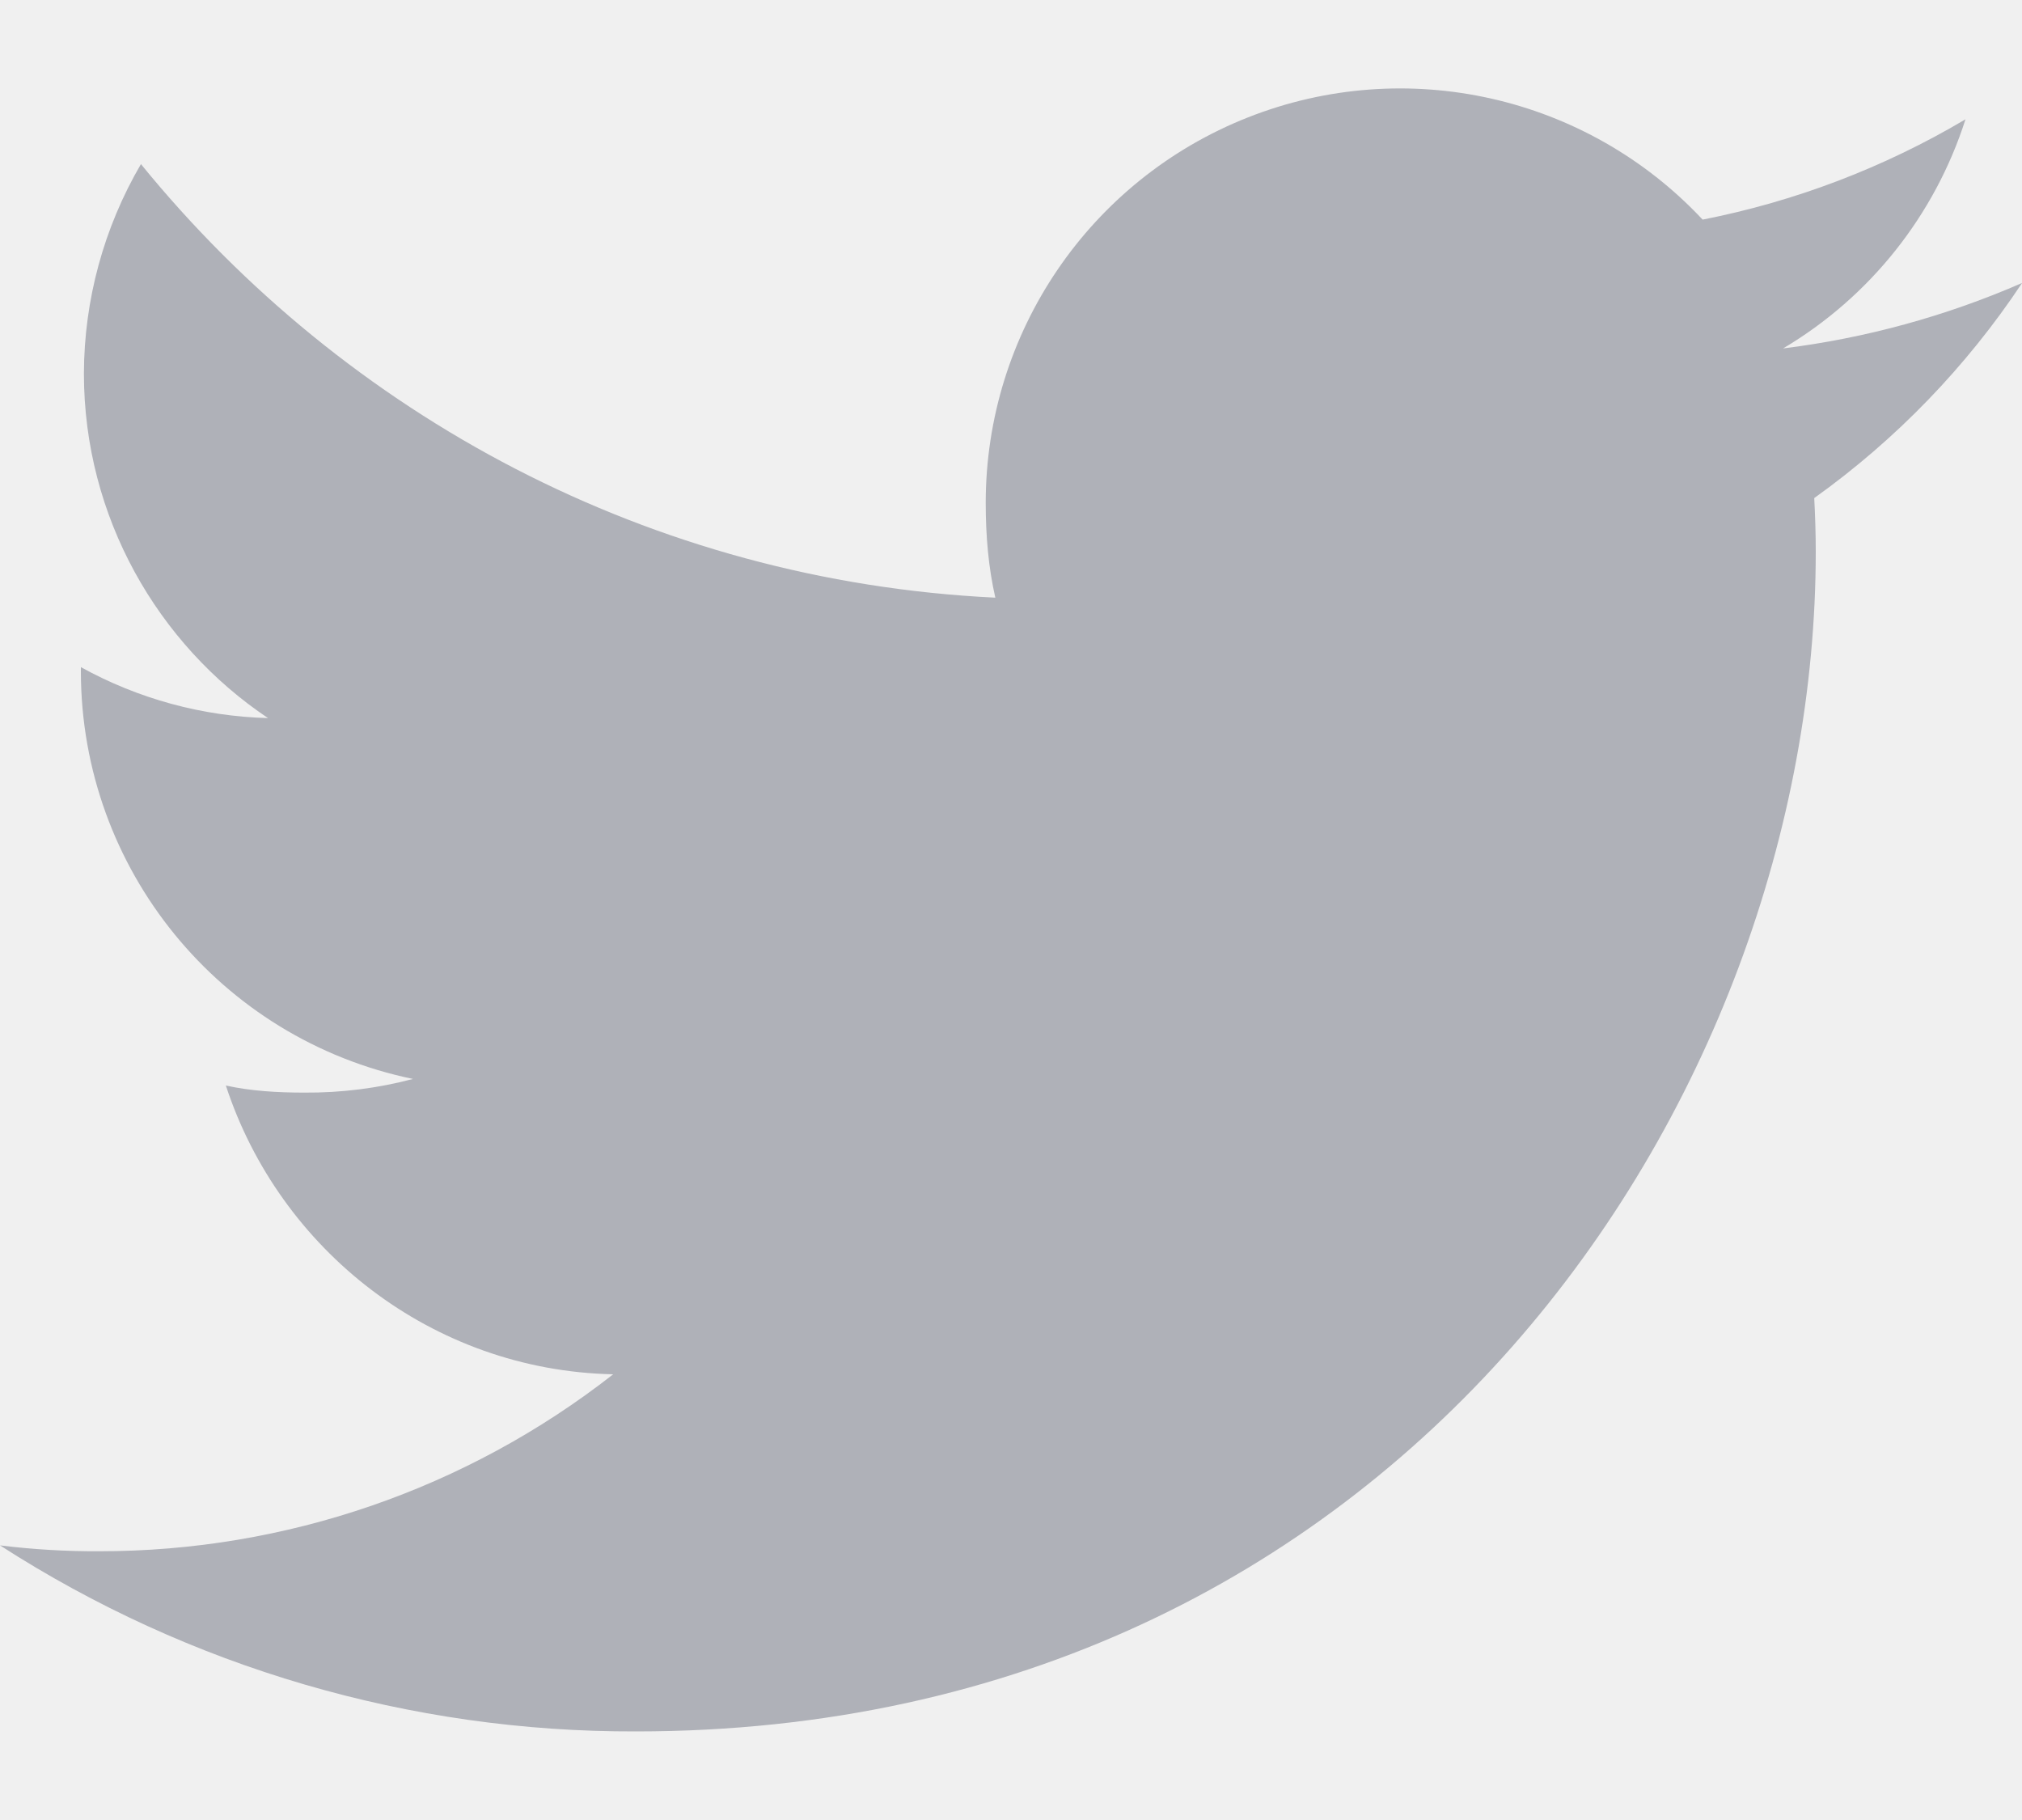
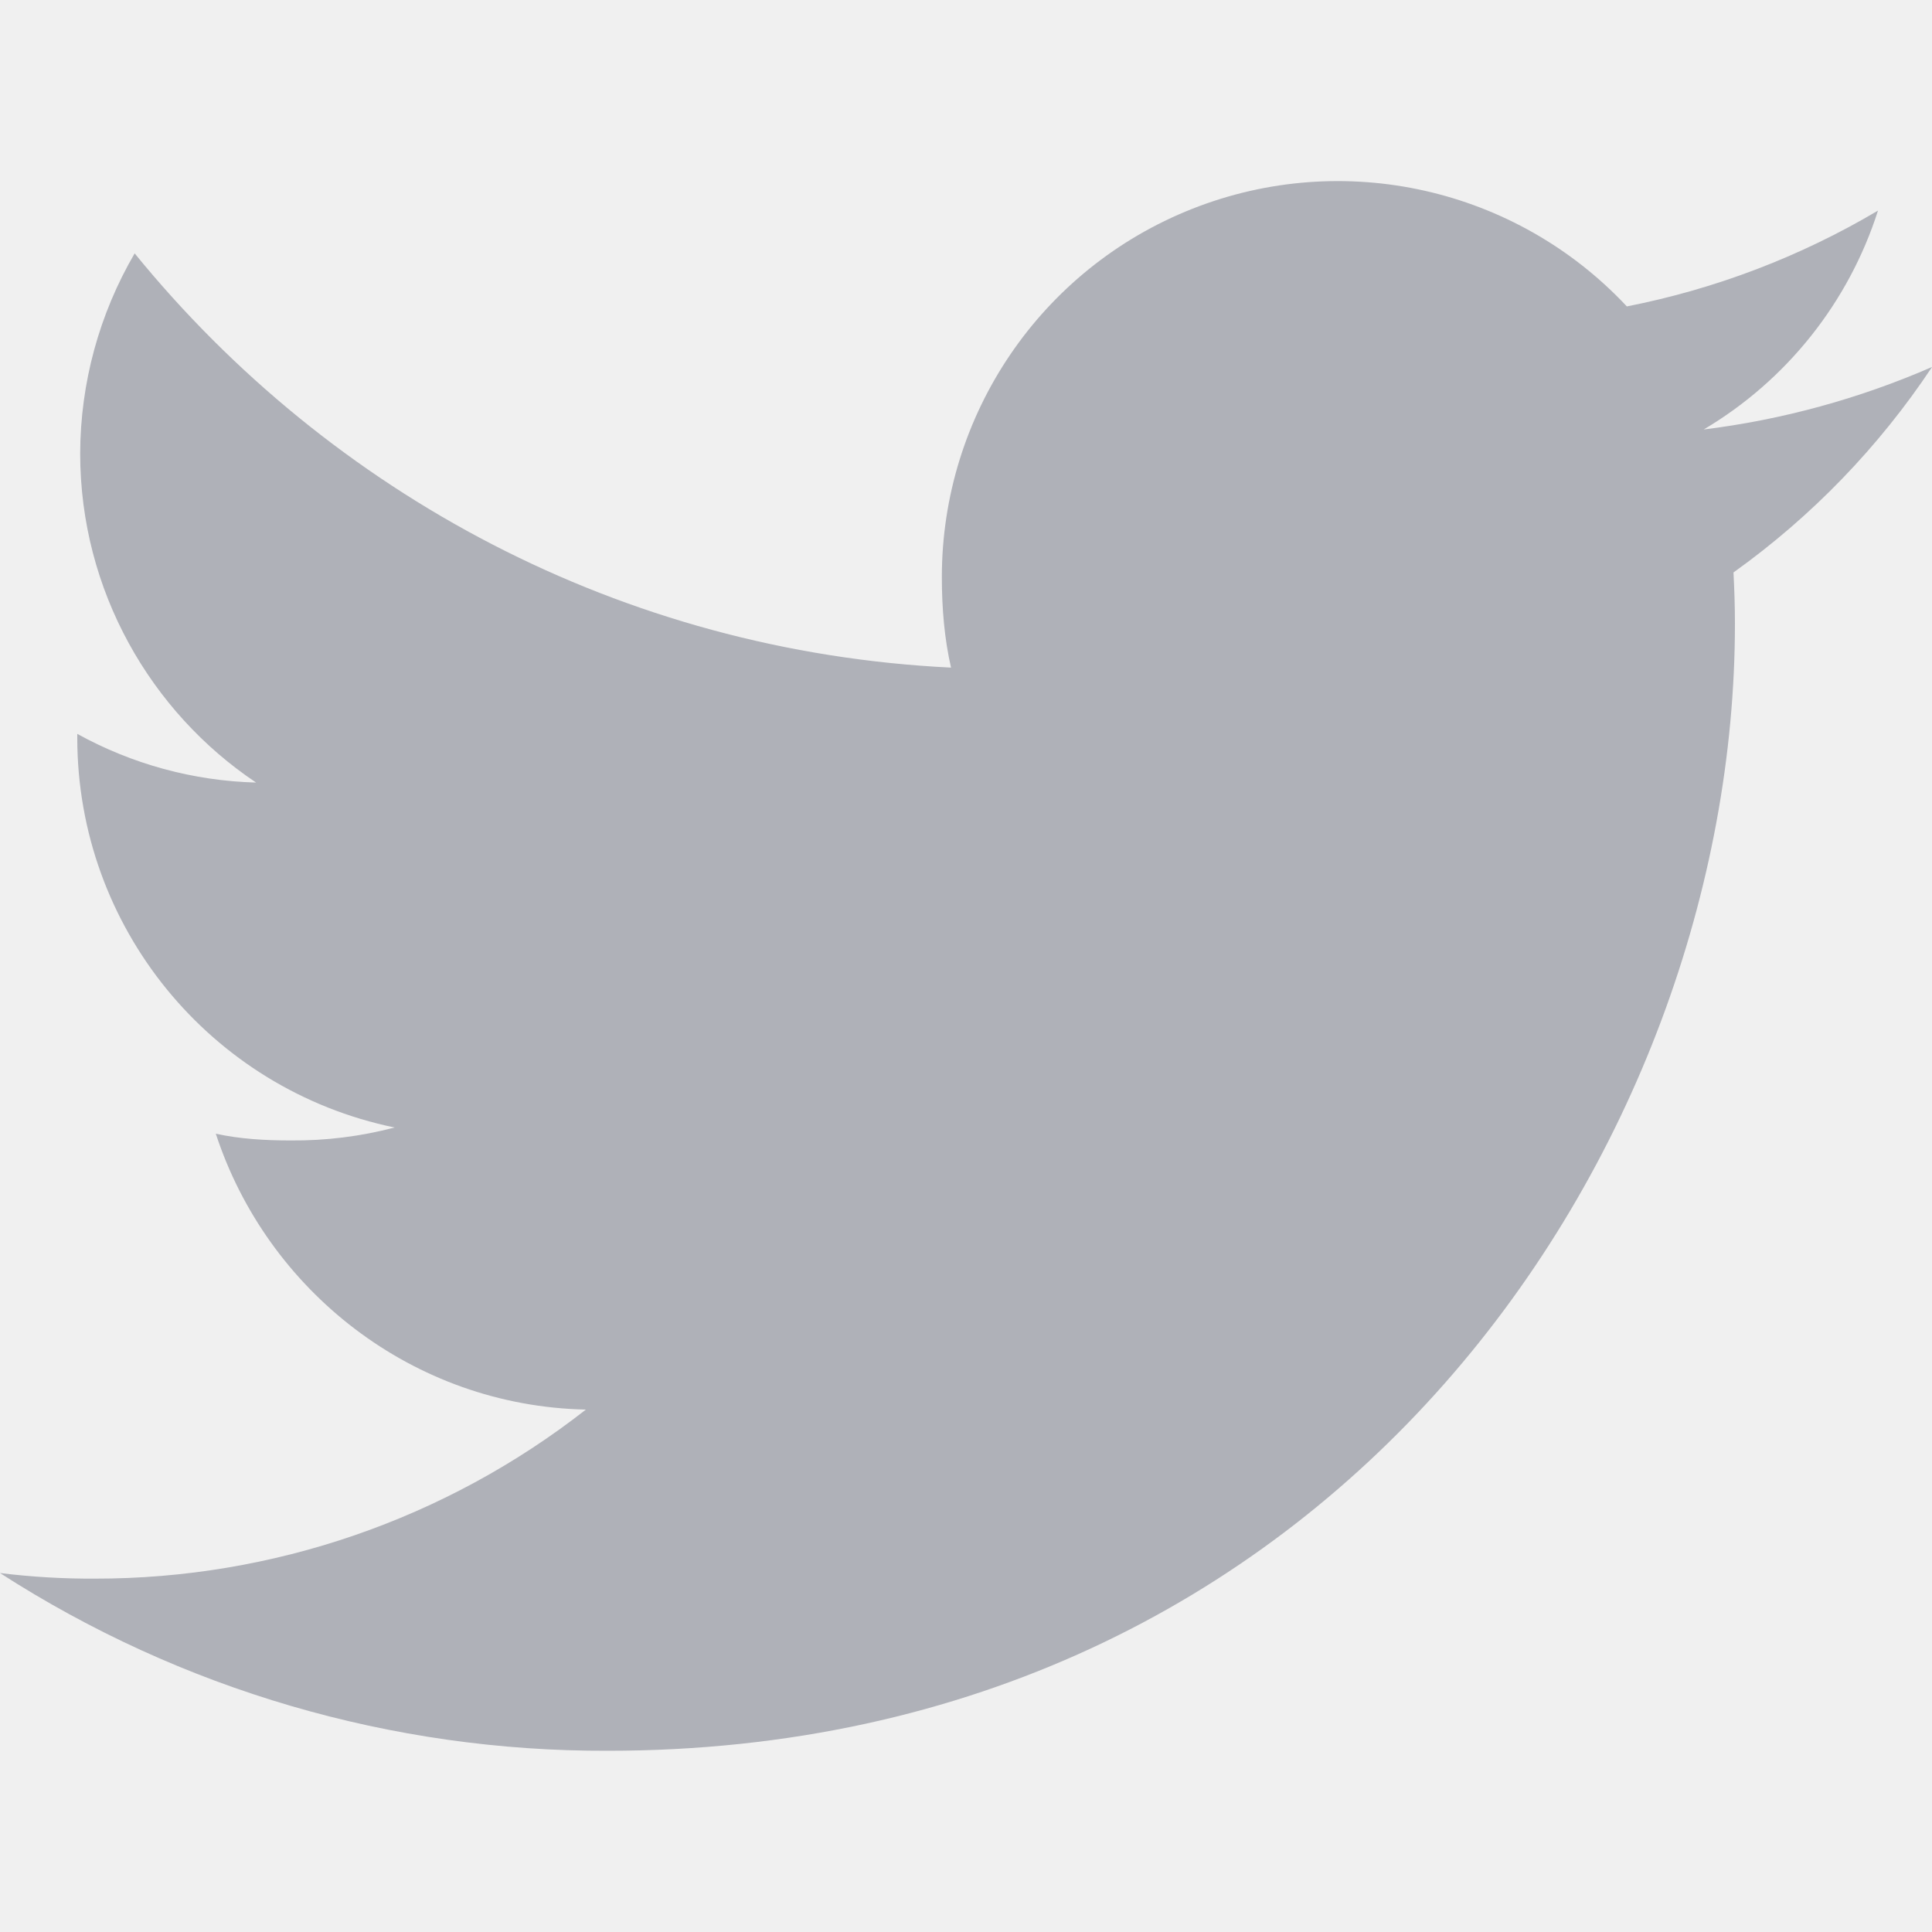
- <svg xmlns="http://www.w3.org/2000/svg" width="20" height="18" fill="none">
-   <path d="M20 2.799a8.549 8.549 0 0 1-2.363.647 4.077 4.077 0 0 0 1.804-2.266 8.192 8.192 0 0 1-2.6.992A4.099 4.099 0 0 0 9.75 4.976c0 .325.027.638.095.935-3.409-.166-6.425-1.8-8.451-4.288A4.128 4.128 0 0 0 .83 3.694c0 1.42.732 2.679 1.821 3.408A4.05 4.05 0 0 1 .8 6.598v.045a4.119 4.119 0 0 0 3.285 4.028 4.09 4.09 0 0 1-1.075.135c-.262 0-.527-.015-.776-.07.531 1.624 2.038 2.818 3.831 2.856a8.238 8.238 0 0 1-5.084 1.75A7.67 7.67 0 0 1 0 15.284a11.543 11.543 0 0 0 6.29 1.84c7.545 0 11.67-6.25 11.67-11.668 0-.18-.006-.356-.015-.53A8.179 8.179 0 0 0 20 2.8Z" fill="#AFB1B8" />
+ <svg xmlns="http://www.w3.org/2000/svg" width="20" height="20" fill="none">
+   <g clip-path="url(#a)">
+     <path d="M20 3.799a8.549 8.549 0 0 1-2.363.647 4.077 4.077 0 0 0 1.804-2.266 8.192 8.192 0 0 1-2.6.992A4.099 4.099 0 0 0 9.75 5.976c0 .325.027.638.095.935-3.409-.166-6.425-1.8-8.451-4.288A4.128 4.128 0 0 0 .83 4.694c0 1.42.732 2.679 1.821 3.407A4.05 4.05 0 0 1 .8 7.597v.045a4.119 4.119 0 0 0 3.285 4.03 4.09 4.09 0 0 1-1.075.134c-.262 0-.527-.015-.776-.07.531 1.624 2.038 2.818 3.831 2.856a8.238 8.238 0 0 1-5.084 1.75A7.67 7.67 0 0 1 0 16.284a11.543 11.543 0 0 0 6.29 1.84c7.545 0 11.67-6.25 11.67-11.668 0-.18-.006-.356-.015-.53A8.179 8.179 0 0 0 20 3.8Z" fill="#AFB1B8" />
+   </g>
+   <defs>
+     <clipPath id="a">
+       <path fill="#fff" d="M0 0h20v20H0z" />
+     </clipPath>
+   </defs>
</svg>
